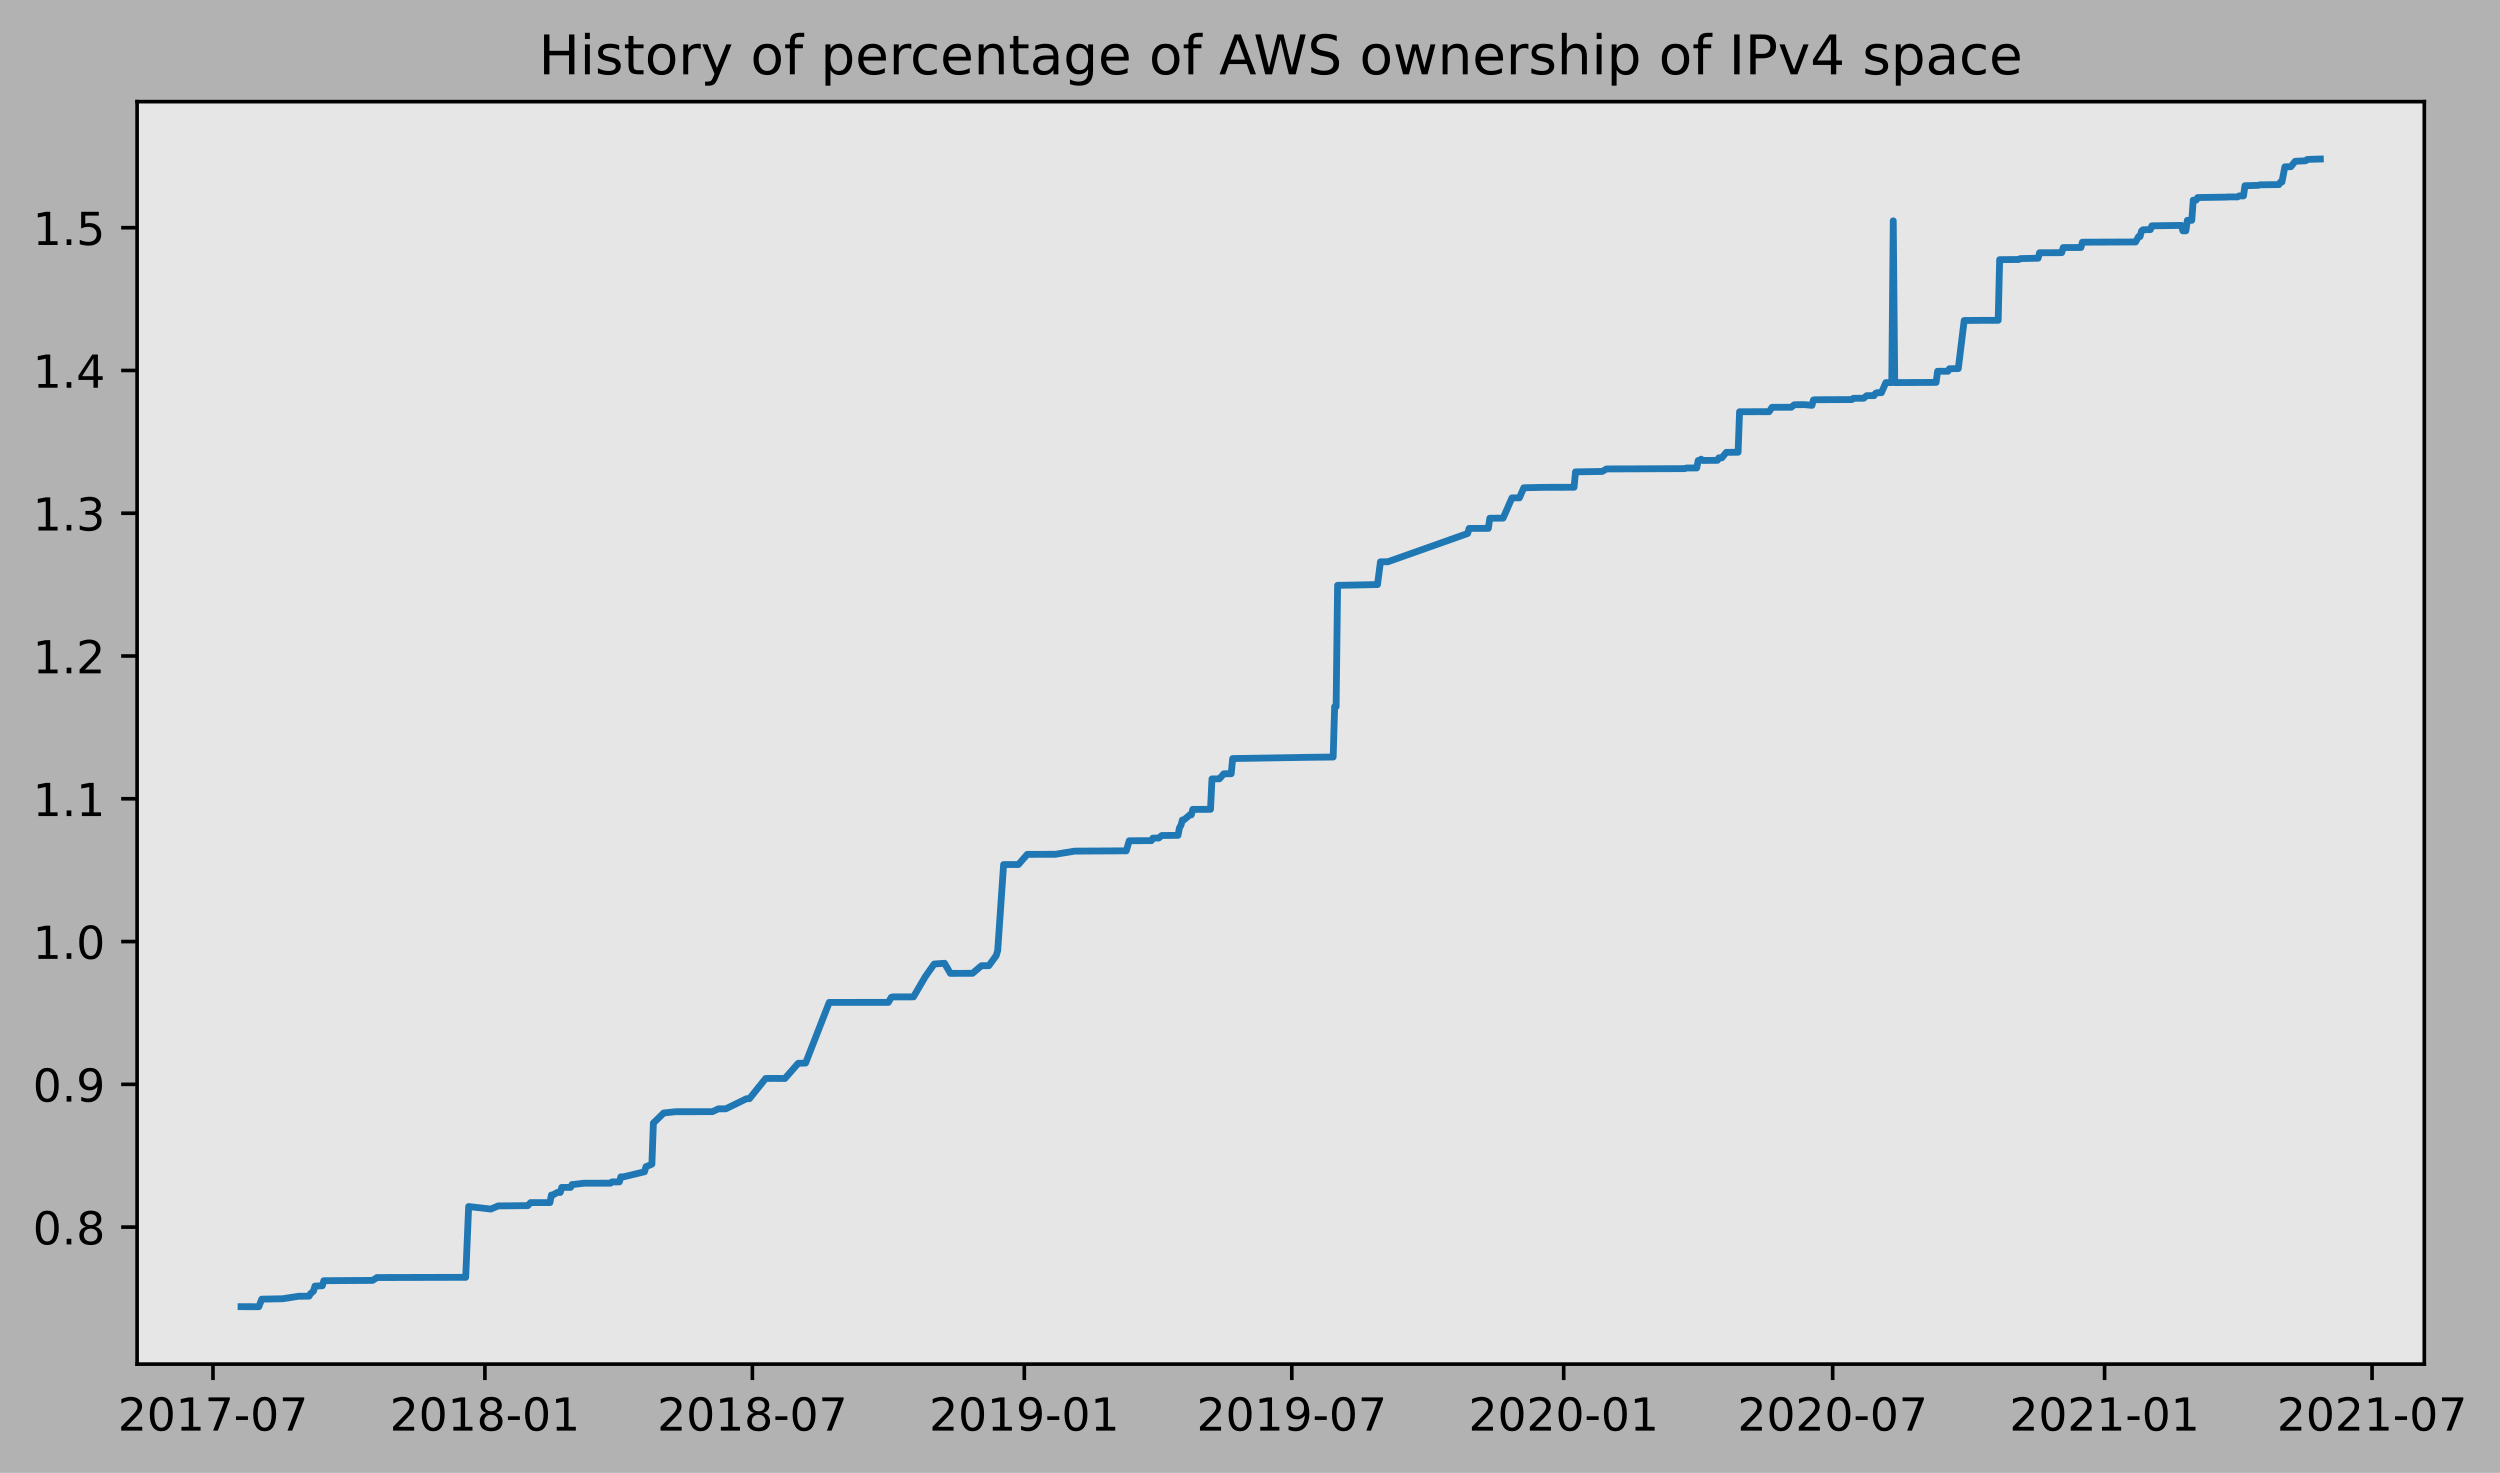
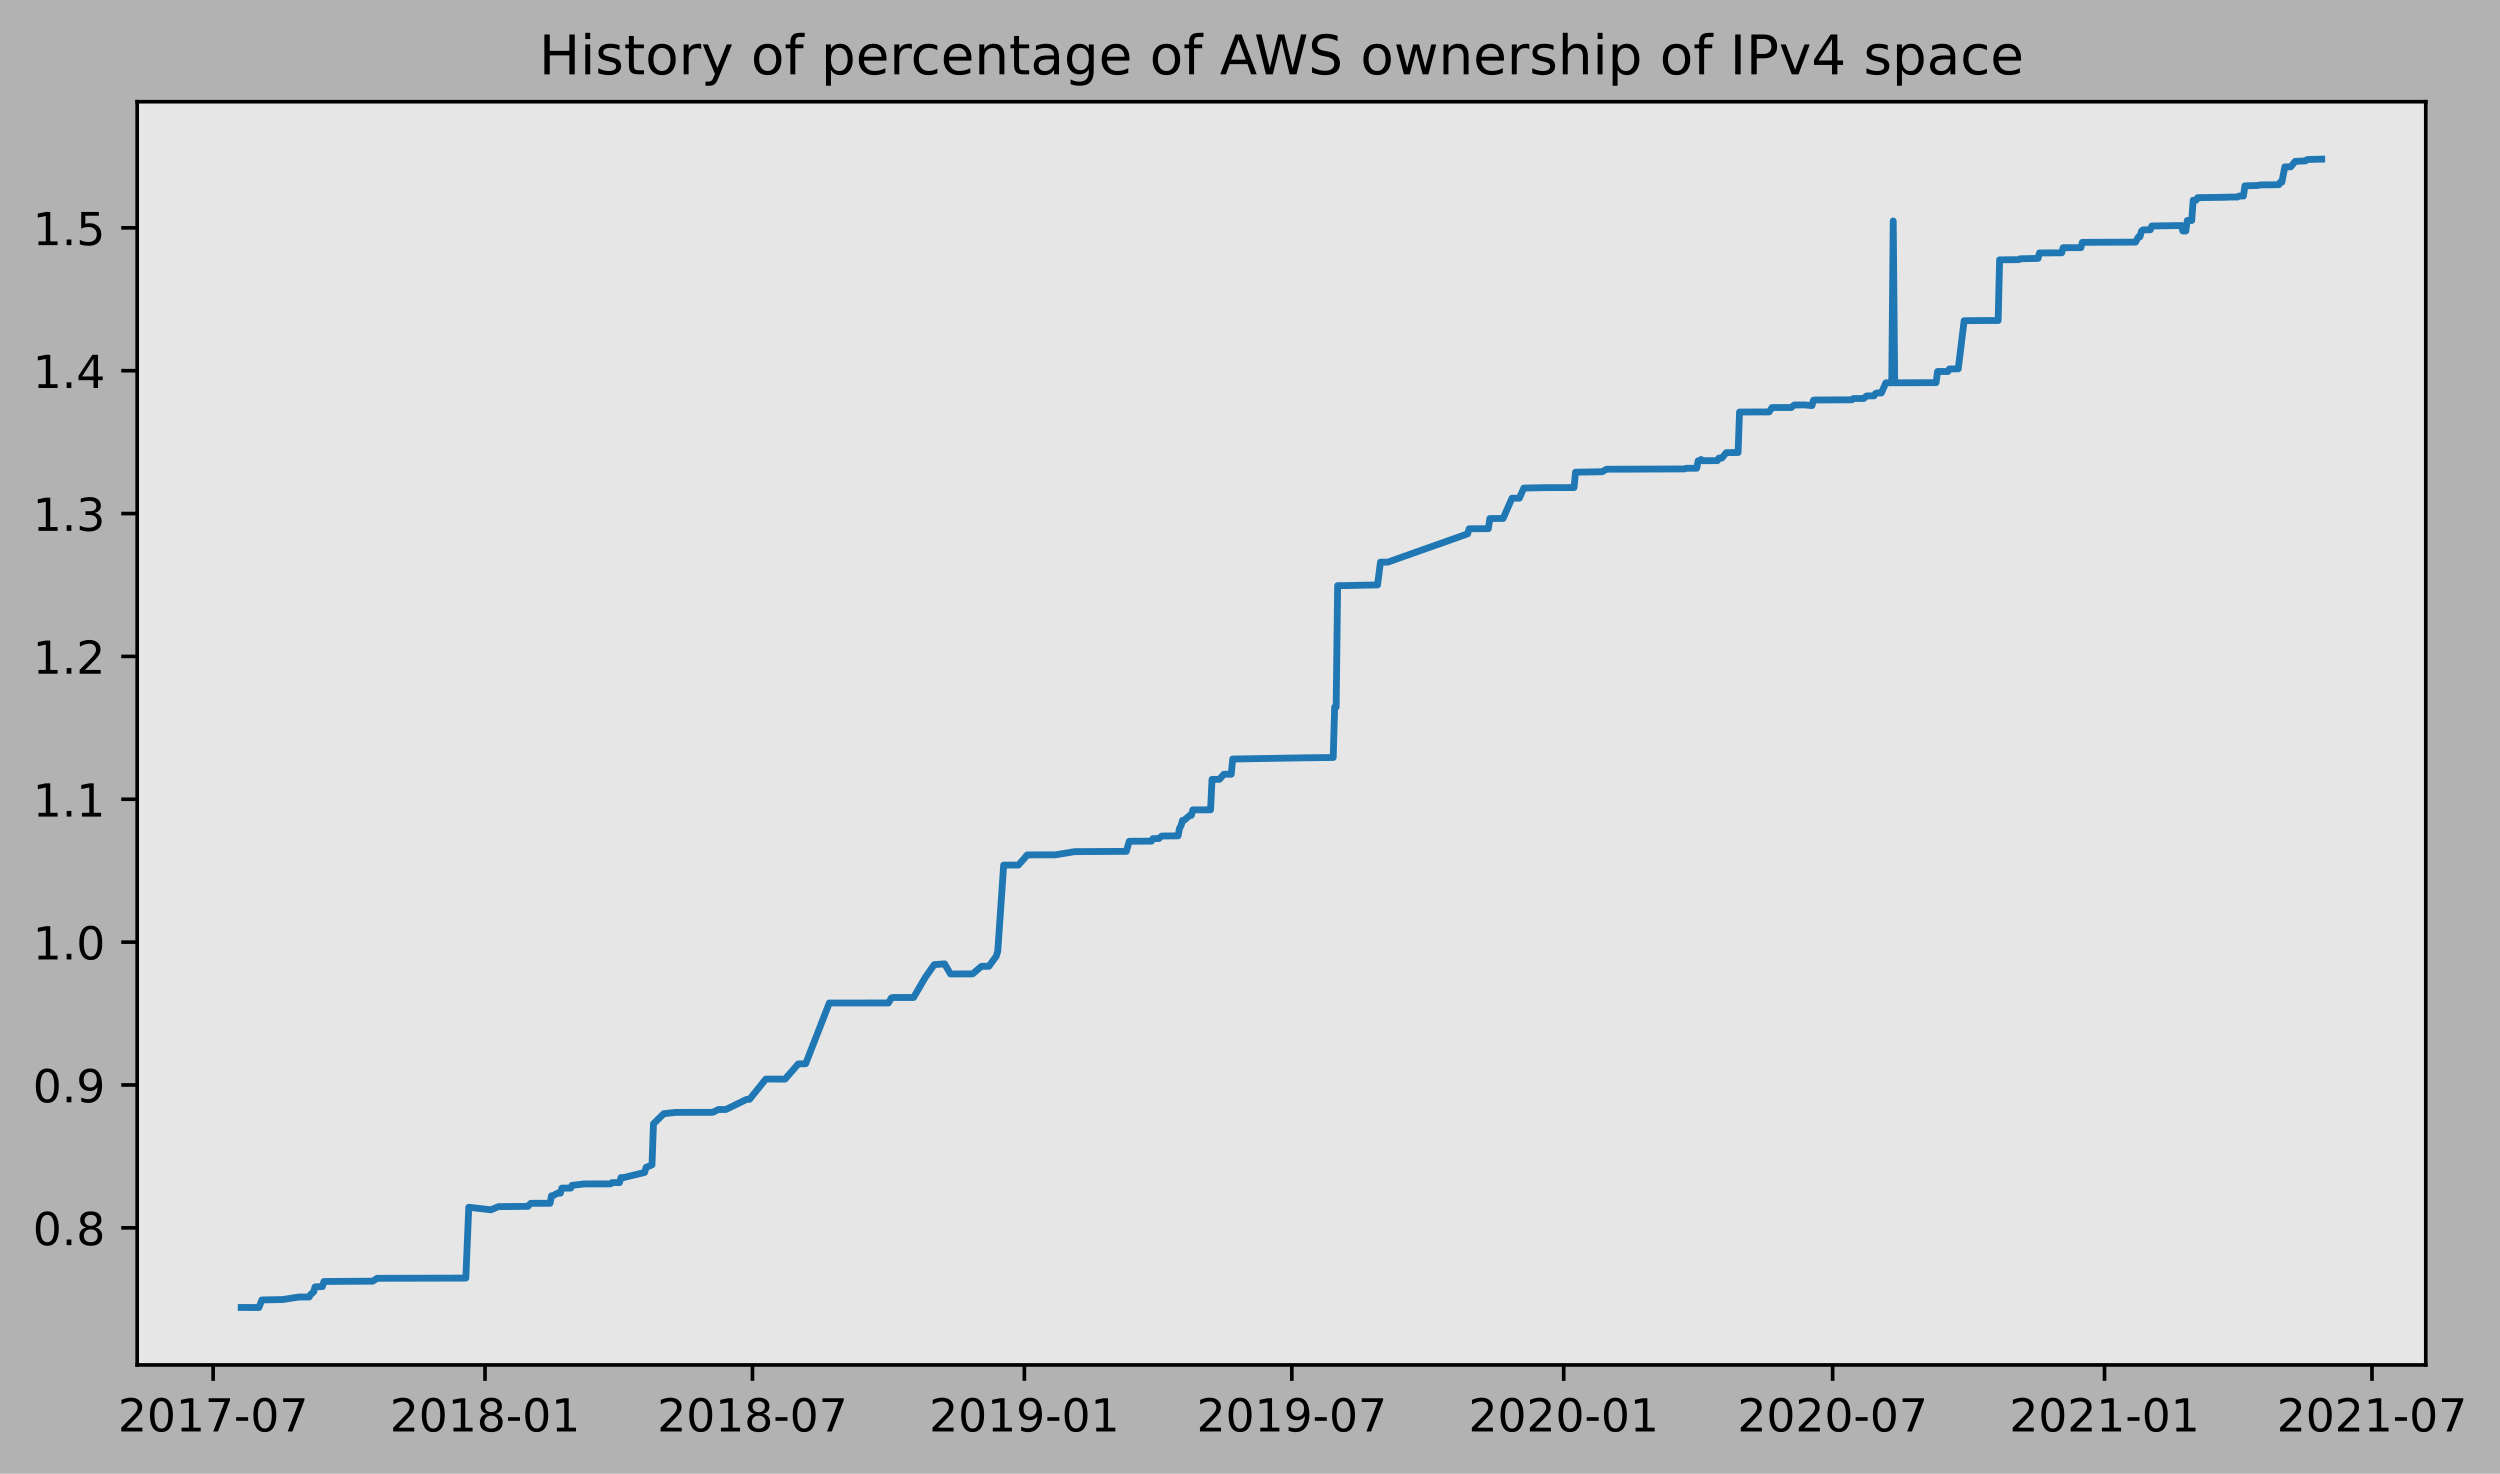
- <svg xmlns="http://www.w3.org/2000/svg" xmlns:xlink="http://www.w3.org/1999/xlink" height="323.396pt" version="1.1" viewBox="0 0 548.924 323.396" width="548.924pt">
+ <svg xmlns="http://www.w3.org/2000/svg" xmlns:xlink="http://www.w3.org/1999/xlink" height="323.396pt" version="1.1" viewBox="0 0 548.592 323.396" width="548.592pt">
  <defs>
    <style type="text/css">
*{stroke-linecap:butt;stroke-linejoin:round;}
  </style>
  </defs>
  <g id="figure_1">
    <g id="patch_1">
-       <path d="M 0 323.396  L 548.924 323.396  L 548.924 0  L 0 0  z " style="fill:#b2b2b2;" />
+       <path d="M 0 323.396  L 548.592 323.396  L 548.592 0  L 0 0  z " style="fill:#b2b2b2;" />
    </g>
    <g id="axes_1">
      <g id="patch_2">
        <path d="M 30.103 299.518  L 532.303 299.518  L 532.303 22.318  L 30.103 22.318  z " style="fill:#e6e6e6;" />
      </g>
      <g id="matplotlib.axis_1">
        <g id="xtick_1">
          <g id="line2d_1">
            <defs>
-               <path d="M 0 0  L 0 3.5  " id="ma48fc96ad4" style="stroke:#000000;stroke-width:0.8;" />
-             </defs>
-             <g>
-               <use style="stroke:#000000;stroke-width:0.8;" x="46.765" xlink:href="#ma48fc96ad4" y="299.518" />
+               <path d="M 0 0  L 0 3.5  " id="m45860bcf28" style="stroke:#000000;stroke-width:0.8;" />
+             </defs>
+             <g>
+               <use style="stroke:#000000;stroke-width:0.8;" x="46.77" xlink:href="#m45860bcf28" y="299.518" />
            </g>
          </g>
          <g id="text_1">
            <defs>
              <path d="M 19.188 8.297  L 53.609 8.297  L 53.609 0  L 7.328 0  L 7.328 8.297  Q 12.938 14.109 22.625 23.891  Q 32.328 33.688 34.812 36.531  Q 39.547 41.844 41.422 45.531  Q 43.312 49.219 43.312 52.781  Q 43.312 58.594 39.234 62.25  Q 35.156 65.922 28.609 65.922  Q 23.969 65.922 18.812 64.312  Q 13.672 62.703 7.812 59.422  L 7.812 69.391  Q 13.766 71.781 18.938 73  Q 24.125 74.219 28.422 74.219  Q 39.75 74.219 46.484 68.547  Q 53.219 62.891 53.219 53.422  Q 53.219 48.922 51.531 44.891  Q 49.859 40.875 45.406 35.406  Q 44.188 33.984 37.641 27.219  Q 31.109 20.453 19.188 8.297  z " id="DejaVuSans-50" />
              <path d="M 31.781 66.406  Q 24.172 66.406 20.328 58.906  Q 16.5 51.422 16.5 36.375  Q 16.5 21.391 20.328 13.891  Q 24.172 6.391 31.781 6.391  Q 39.453 6.391 43.281 13.891  Q 47.125 21.391 47.125 36.375  Q 47.125 51.422 43.281 58.906  Q 39.453 66.406 31.781 66.406  z M 31.781 74.219  Q 44.047 74.219 50.516 64.516  Q 56.984 54.828 56.984 36.375  Q 56.984 17.969 50.516 8.266  Q 44.047 -1.422 31.781 -1.422  Q 19.531 -1.422 13.062 8.266  Q 6.594 17.969 6.594 36.375  Q 6.594 54.828 13.062 64.516  Q 19.531 74.219 31.781 74.219  z " id="DejaVuSans-48" />
              <path d="M 12.406 8.297  L 28.516 8.297  L 28.516 63.922  L 10.984 60.406  L 10.984 69.391  L 28.422 72.906  L 38.281 72.906  L 38.281 8.297  L 54.391 8.297  L 54.391 0  L 12.406 0  z " id="DejaVuSans-49" />
              <path d="M 8.203 72.906  L 55.078 72.906  L 55.078 68.703  L 28.609 0  L 18.312 0  L 43.219 64.594  L 8.203 64.594  z " id="DejaVuSans-55" />
              <path d="M 4.891 31.391  L 31.203 31.391  L 31.203 23.391  L 4.891 23.391  z " id="DejaVuSans-45" />
            </defs>
-             <g transform="translate(25.87384 314.1166)scale(0.1 -0.1)">
+             <g transform="translate(25.87822 314.1166)scale(0.1 -0.1)">
              <use xlink:href="#DejaVuSans-50" />
              <use x="63.623" xlink:href="#DejaVuSans-48" />
              <use x="127.246" xlink:href="#DejaVuSans-49" />
              <use x="190.869" xlink:href="#DejaVuSans-55" />
              <use x="254.492" xlink:href="#DejaVuSans-45" />
              <use x="290.576" xlink:href="#DejaVuSans-48" />
              <use x="354.199" xlink:href="#DejaVuSans-55" />
            </g>
          </g>
        </g>
        <g id="xtick_2">
          <g id="line2d_2">
            <g>
-               <use style="stroke:#000000;stroke-width:0.8;" x="106.47" xlink:href="#ma48fc96ad4" y="299.518" />
+               <use style="stroke:#000000;stroke-width:0.8;" x="106.432" xlink:href="#m45860bcf28" y="299.518" />
            </g>
          </g>
          <g id="text_2">
            <defs>
              <path d="M 31.781 34.625  Q 24.75 34.625 20.719 30.859  Q 16.703 27.094 16.703 20.516  Q 16.703 13.922 20.719 10.156  Q 24.75 6.391 31.781 6.391  Q 38.812 6.391 42.859 10.172  Q 46.922 13.969 46.922 20.516  Q 46.922 27.094 42.891 30.859  Q 38.875 34.625 31.781 34.625  z M 21.922 38.812  Q 15.578 40.375 12.031 44.719  Q 8.5 49.078 8.5 55.328  Q 8.5 64.062 14.719 69.141  Q 20.953 74.219 31.781 74.219  Q 42.672 74.219 48.875 69.141  Q 55.078 64.062 55.078 55.328  Q 55.078 49.078 51.531 44.719  Q 48 40.375 41.703 38.812  Q 48.828 37.156 52.797 32.312  Q 56.781 27.484 56.781 20.516  Q 56.781 9.906 50.312 4.234  Q 43.844 -1.422 31.781 -1.422  Q 19.734 -1.422 13.25 4.234  Q 6.781 9.906 6.781 20.516  Q 6.781 27.484 10.781 32.312  Q 14.797 37.156 21.922 38.812  z M 18.312 54.391  Q 18.312 48.734 21.844 45.562  Q 25.391 42.391 31.781 42.391  Q 38.141 42.391 41.719 45.562  Q 45.312 48.734 45.312 54.391  Q 45.312 60.062 41.719 63.234  Q 38.141 66.406 31.781 66.406  Q 25.391 66.406 21.844 63.234  Q 18.312 60.062 18.312 54.391  z " id="DejaVuSans-56" />
            </defs>
-             <g transform="translate(85.57844 314.1166)scale(0.1 -0.1)">
+             <g transform="translate(85.54041 314.1166)scale(0.1 -0.1)">
              <use xlink:href="#DejaVuSans-50" />
              <use x="63.623" xlink:href="#DejaVuSans-48" />
              <use x="127.246" xlink:href="#DejaVuSans-49" />
              <use x="190.869" xlink:href="#DejaVuSans-56" />
              <use x="254.492" xlink:href="#DejaVuSans-45" />
              <use x="290.576" xlink:href="#DejaVuSans-48" />
              <use x="354.199" xlink:href="#DejaVuSans-49" />
            </g>
          </g>
        </g>
        <g id="xtick_3">
          <g id="line2d_3">
            <g>
-               <use style="stroke:#000000;stroke-width:0.8;" x="165.201" xlink:href="#ma48fc96ad4" y="299.518" />
+               <use style="stroke:#000000;stroke-width:0.8;" x="165.121" xlink:href="#m45860bcf28" y="299.518" />
            </g>
          </g>
          <g id="text_3">
-             <g transform="translate(144.3096 314.1166)scale(0.1 -0.1)">
+             <g transform="translate(144.2298 314.1166)scale(0.1 -0.1)">
              <use xlink:href="#DejaVuSans-50" />
              <use x="63.623" xlink:href="#DejaVuSans-48" />
              <use x="127.246" xlink:href="#DejaVuSans-49" />
              <use x="190.869" xlink:href="#DejaVuSans-56" />
              <use x="254.492" xlink:href="#DejaVuSans-45" />
              <use x="290.576" xlink:href="#DejaVuSans-48" />
              <use x="354.199" xlink:href="#DejaVuSans-55" />
            </g>
          </g>
        </g>
        <g id="xtick_4">
          <g id="line2d_4">
            <g>
-               <use style="stroke:#000000;stroke-width:0.8;" x="224.906" xlink:href="#ma48fc96ad4" y="299.518" />
+               <use style="stroke:#000000;stroke-width:0.8;" x="224.783" xlink:href="#m45860bcf28" y="299.518" />
            </g>
          </g>
          <g id="text_4">
            <defs>
              <path d="M 10.984 1.516  L 10.984 10.5  Q 14.703 8.734 18.5 7.812  Q 22.312 6.891 25.984 6.891  Q 35.75 6.891 40.891 13.453  Q 46.047 20.016 46.781 33.406  Q 43.953 29.203 39.594 26.953  Q 35.25 24.703 29.984 24.703  Q 19.047 24.703 12.672 31.312  Q 6.297 37.938 6.297 49.422  Q 6.297 60.641 12.938 67.422  Q 19.578 74.219 30.609 74.219  Q 43.266 74.219 49.922 64.516  Q 56.594 54.828 56.594 36.375  Q 56.594 19.141 48.406 8.859  Q 40.234 -1.422 26.422 -1.422  Q 22.703 -1.422 18.891 -0.688  Q 15.094 0.047 10.984 1.516  z M 30.609 32.422  Q 37.25 32.422 41.125 36.953  Q 45.016 41.5 45.016 49.422  Q 45.016 57.281 41.125 61.844  Q 37.25 66.406 30.609 66.406  Q 23.969 66.406 20.094 61.844  Q 16.219 57.281 16.219 49.422  Q 16.219 41.5 20.094 36.953  Q 23.969 32.422 30.609 32.422  z " id="DejaVuSans-57" />
            </defs>
-             <g transform="translate(204.0142 314.1166)scale(0.1 -0.1)">
+             <g transform="translate(203.892 314.1166)scale(0.1 -0.1)">
              <use xlink:href="#DejaVuSans-50" />
              <use x="63.623" xlink:href="#DejaVuSans-48" />
              <use x="127.246" xlink:href="#DejaVuSans-49" />
              <use x="190.869" xlink:href="#DejaVuSans-57" />
              <use x="254.492" xlink:href="#DejaVuSans-45" />
              <use x="290.576" xlink:href="#DejaVuSans-48" />
              <use x="354.199" xlink:href="#DejaVuSans-49" />
            </g>
          </g>
        </g>
        <g id="xtick_5">
          <g id="line2d_5">
            <g>
-               <use style="stroke:#000000;stroke-width:0.8;" x="283.637" xlink:href="#ma48fc96ad4" y="299.518" />
+               <use style="stroke:#000000;stroke-width:0.8;" x="283.473" xlink:href="#m45860bcf28" y="299.518" />
            </g>
          </g>
          <g id="text_5">
-             <g transform="translate(262.7453 314.1166)scale(0.1 -0.1)">
+             <g transform="translate(262.5815 314.1166)scale(0.1 -0.1)">
              <use xlink:href="#DejaVuSans-50" />
              <use x="63.623" xlink:href="#DejaVuSans-48" />
              <use x="127.246" xlink:href="#DejaVuSans-49" />
              <use x="190.869" xlink:href="#DejaVuSans-57" />
              <use x="254.492" xlink:href="#DejaVuSans-45" />
              <use x="290.576" xlink:href="#DejaVuSans-48" />
              <use x="354.199" xlink:href="#DejaVuSans-55" />
            </g>
          </g>
        </g>
        <g id="xtick_6">
          <g id="line2d_6">
            <g>
-               <use style="stroke:#000000;stroke-width:0.8;" x="343.341" xlink:href="#ma48fc96ad4" y="299.518" />
+               <use style="stroke:#000000;stroke-width:0.8;" x="343.135" xlink:href="#m45860bcf28" y="299.518" />
            </g>
          </g>
          <g id="text_6">
-             <g transform="translate(322.4499 314.1166)scale(0.1 -0.1)">
+             <g transform="translate(322.2437 314.1166)scale(0.1 -0.1)">
              <use xlink:href="#DejaVuSans-50" />
              <use x="63.623" xlink:href="#DejaVuSans-48" />
              <use x="127.246" xlink:href="#DejaVuSans-50" />
              <use x="190.869" xlink:href="#DejaVuSans-48" />
              <use x="254.492" xlink:href="#DejaVuSans-45" />
              <use x="290.576" xlink:href="#DejaVuSans-48" />
              <use x="354.199" xlink:href="#DejaVuSans-49" />
            </g>
          </g>
        </g>
        <g id="xtick_7">
          <g id="line2d_7">
            <g>
-               <use style="stroke:#000000;stroke-width:0.8;" x="402.397" xlink:href="#ma48fc96ad4" y="299.518" />
+               <use style="stroke:#000000;stroke-width:0.8;" x="402.149" xlink:href="#m45860bcf28" y="299.518" />
            </g>
          </g>
          <g id="text_7">
-             <g transform="translate(381.5056 314.1166)scale(0.1 -0.1)">
+             <g transform="translate(381.2574 314.1166)scale(0.1 -0.1)">
              <use xlink:href="#DejaVuSans-50" />
              <use x="63.623" xlink:href="#DejaVuSans-48" />
              <use x="127.246" xlink:href="#DejaVuSans-50" />
              <use x="190.869" xlink:href="#DejaVuSans-48" />
              <use x="254.492" xlink:href="#DejaVuSans-45" />
              <use x="290.576" xlink:href="#DejaVuSans-48" />
              <use x="354.199" xlink:href="#DejaVuSans-55" />
            </g>
          </g>
        </g>
        <g id="xtick_8">
          <g id="line2d_8">
            <g>
-               <use style="stroke:#000000;stroke-width:0.8;" x="462.102" xlink:href="#ma48fc96ad4" y="299.518" />
+               <use style="stroke:#000000;stroke-width:0.8;" x="461.811" xlink:href="#m45860bcf28" y="299.518" />
            </g>
          </g>
          <g id="text_8">
-             <g transform="translate(441.2101 314.1166)scale(0.1 -0.1)">
+             <g transform="translate(440.9195 314.1166)scale(0.1 -0.1)">
              <use xlink:href="#DejaVuSans-50" />
              <use x="63.623" xlink:href="#DejaVuSans-48" />
              <use x="127.246" xlink:href="#DejaVuSans-50" />
              <use x="190.869" xlink:href="#DejaVuSans-49" />
              <use x="254.492" xlink:href="#DejaVuSans-45" />
              <use x="290.576" xlink:href="#DejaVuSans-48" />
              <use x="354.199" xlink:href="#DejaVuSans-49" />
            </g>
          </g>
        </g>
        <g id="xtick_9">
          <g id="line2d_9">
            <g>
-               <use style="stroke:#000000;stroke-width:0.8;" x="520.833" xlink:href="#ma48fc96ad4" y="299.518" />
+               <use style="stroke:#000000;stroke-width:0.8;" x="520.5" xlink:href="#m45860bcf28" y="299.518" />
            </g>
          </g>
          <g id="text_9">
-             <g transform="translate(499.9413 314.1166)scale(0.1 -0.1)">
+             <g transform="translate(499.609 314.1166)scale(0.1 -0.1)">
              <use xlink:href="#DejaVuSans-50" />
              <use x="63.623" xlink:href="#DejaVuSans-48" />
              <use x="127.246" xlink:href="#DejaVuSans-50" />
              <use x="190.869" xlink:href="#DejaVuSans-49" />
              <use x="254.492" xlink:href="#DejaVuSans-45" />
              <use x="290.576" xlink:href="#DejaVuSans-48" />
              <use x="354.199" xlink:href="#DejaVuSans-55" />
            </g>
          </g>
        </g>
      </g>
      <g id="matplotlib.axis_2">
        <g id="ytick_1">
          <g id="line2d_10">
            <defs>
-               <path d="M 0 0  L -3.5 0  " id="mc79ddb771d" style="stroke:#000000;stroke-width:0.8;" />
-             </defs>
-             <g>
-               <use style="stroke:#000000;stroke-width:0.8;" x="30.103" xlink:href="#mc79ddb771d" y="269.434" />
+               <path d="M 0 0  L -3.5 0  " id="m8ecef0a933" style="stroke:#000000;stroke-width:0.8;" />
+             </defs>
+             <g>
+               <use style="stroke:#000000;stroke-width:0.8;" x="30.103" xlink:href="#m8ecef0a933" y="269.434" />
            </g>
          </g>
          <g id="text_10">
            <defs>
              <path d="M 10.688 12.406  L 21 12.406  L 21 0  L 10.688 0  z " id="DejaVuSans-46" />
            </defs>
-             <g transform="translate(7.2 273.2332)scale(0.1 -0.1)">
+             <g transform="translate(7.2 273.2333)scale(0.1 -0.1)">
              <use xlink:href="#DejaVuSans-48" />
              <use x="63.623" xlink:href="#DejaVuSans-46" />
              <use x="95.41" xlink:href="#DejaVuSans-56" />
            </g>
          </g>
        </g>
        <g id="ytick_2">
          <g id="line2d_11">
            <g>
-               <use style="stroke:#000000;stroke-width:0.8;" x="30.103" xlink:href="#mc79ddb771d" y="238.085" />
+               <use style="stroke:#000000;stroke-width:0.8;" x="30.103" xlink:href="#m8ecef0a933" y="238.086" />
            </g>
          </g>
          <g id="text_11">
-             <g transform="translate(7.2 241.8844)scale(0.1 -0.1)">
+             <g transform="translate(7.2 241.8849)scale(0.1 -0.1)">
              <use xlink:href="#DejaVuSans-48" />
              <use x="63.623" xlink:href="#DejaVuSans-46" />
              <use x="95.41" xlink:href="#DejaVuSans-57" />
            </g>
          </g>
        </g>
        <g id="ytick_3">
          <g id="line2d_12">
            <g>
-               <use style="stroke:#000000;stroke-width:0.8;" x="30.103" xlink:href="#mc79ddb771d" y="206.737" />
+               <use style="stroke:#000000;stroke-width:0.8;" x="30.103" xlink:href="#m8ecef0a933" y="206.737" />
            </g>
          </g>
          <g id="text_12">
-             <g transform="translate(7.2 210.5357)scale(0.1 -0.1)">
+             <g transform="translate(7.2 210.5364)scale(0.1 -0.1)">
              <use xlink:href="#DejaVuSans-49" />
              <use x="63.623" xlink:href="#DejaVuSans-46" />
              <use x="95.41" xlink:href="#DejaVuSans-48" />
            </g>
          </g>
        </g>
        <g id="ytick_4">
          <g id="line2d_13">
            <g>
-               <use style="stroke:#000000;stroke-width:0.8;" x="30.103" xlink:href="#mc79ddb771d" y="175.388" />
+               <use style="stroke:#000000;stroke-width:0.8;" x="30.103" xlink:href="#m8ecef0a933" y="175.389" />
            </g>
          </g>
          <g id="text_13">
-             <g transform="translate(7.2 179.187)scale(0.1 -0.1)">
+             <g transform="translate(7.2 179.188)scale(0.1 -0.1)">
              <use xlink:href="#DejaVuSans-49" />
              <use x="63.623" xlink:href="#DejaVuSans-46" />
              <use x="95.41" xlink:href="#DejaVuSans-49" />
            </g>
          </g>
        </g>
        <g id="ytick_5">
          <g id="line2d_14">
            <g>
-               <use style="stroke:#000000;stroke-width:0.8;" x="30.103" xlink:href="#mc79ddb771d" y="144.039" />
+               <use style="stroke:#000000;stroke-width:0.8;" x="30.103" xlink:href="#m8ecef0a933" y="144.04" />
            </g>
          </g>
          <g id="text_14">
-             <g transform="translate(7.2 147.8383)scale(0.1 -0.1)">
+             <g transform="translate(7.2 147.8395)scale(0.1 -0.1)">
              <use xlink:href="#DejaVuSans-49" />
              <use x="63.623" xlink:href="#DejaVuSans-46" />
              <use x="95.41" xlink:href="#DejaVuSans-50" />
            </g>
          </g>
        </g>
        <g id="ytick_6">
          <g id="line2d_15">
            <g>
-               <use style="stroke:#000000;stroke-width:0.8;" x="30.103" xlink:href="#mc79ddb771d" y="112.69" />
+               <use style="stroke:#000000;stroke-width:0.8;" x="30.103" xlink:href="#m8ecef0a933" y="112.692" />
            </g>
          </g>
          <g id="text_15">
            <defs>
              <path d="M 40.578 39.312  Q 47.656 37.797 51.625 33  Q 55.609 28.219 55.609 21.188  Q 55.609 10.406 48.188 4.484  Q 40.766 -1.422 27.094 -1.422  Q 22.516 -1.422 17.656 -0.516  Q 12.797 0.391 7.625 2.203  L 7.625 11.719  Q 11.719 9.328 16.594 8.109  Q 21.484 6.891 26.812 6.891  Q 36.078 6.891 40.938 10.547  Q 45.797 14.203 45.797 21.188  Q 45.797 27.641 41.281 31.266  Q 36.766 34.906 28.719 34.906  L 20.219 34.906  L 20.219 43.016  L 29.109 43.016  Q 36.375 43.016 40.234 45.922  Q 44.094 48.828 44.094 54.297  Q 44.094 59.906 40.109 62.906  Q 36.141 65.922 28.719 65.922  Q 24.656 65.922 20.016 65.031  Q 15.375 64.156 9.812 62.312  L 9.812 71.094  Q 15.438 72.656 20.344 73.438  Q 25.25 74.219 29.594 74.219  Q 40.828 74.219 47.359 69.109  Q 53.906 64.016 53.906 55.328  Q 53.906 49.266 50.438 45.094  Q 46.969 40.922 40.578 39.312  z " id="DejaVuSans-51" />
            </defs>
-             <g transform="translate(7.2 116.4896)scale(0.1 -0.1)">
+             <g transform="translate(7.2 116.4911)scale(0.1 -0.1)">
              <use xlink:href="#DejaVuSans-49" />
              <use x="63.623" xlink:href="#DejaVuSans-46" />
              <use x="95.41" xlink:href="#DejaVuSans-51" />
            </g>
          </g>
        </g>
        <g id="ytick_7">
          <g id="line2d_16">
            <g>
-               <use style="stroke:#000000;stroke-width:0.8;" x="30.103" xlink:href="#mc79ddb771d" y="81.342" />
+               <use style="stroke:#000000;stroke-width:0.8;" x="30.103" xlink:href="#m8ecef0a933" y="81.343" />
            </g>
          </g>
          <g id="text_16">
            <defs>
              <path d="M 37.797 64.312  L 12.891 25.391  L 37.797 25.391  z M 35.203 72.906  L 47.609 72.906  L 47.609 25.391  L 58.016 25.391  L 58.016 17.188  L 47.609 17.188  L 47.609 0  L 37.797 0  L 37.797 17.188  L 4.891 17.188  L 4.891 26.703  z " id="DejaVuSans-52" />
            </defs>
-             <g transform="translate(7.2 85.14083)scale(0.1 -0.1)">
+             <g transform="translate(7.2 85.1426)scale(0.1 -0.1)">
              <use xlink:href="#DejaVuSans-49" />
              <use x="63.623" xlink:href="#DejaVuSans-46" />
              <use x="95.41" xlink:href="#DejaVuSans-52" />
            </g>
          </g>
        </g>
        <g id="ytick_8">
          <g id="line2d_17">
            <g>
-               <use style="stroke:#000000;stroke-width:0.8;" x="30.103" xlink:href="#mc79ddb771d" y="49.993" />
+               <use style="stroke:#000000;stroke-width:0.8;" x="30.103" xlink:href="#m8ecef0a933" y="49.995" />
            </g>
          </g>
          <g id="text_17">
            <defs>
              <path d="M 10.797 72.906  L 49.516 72.906  L 49.516 64.594  L 19.828 64.594  L 19.828 46.734  Q 21.969 47.469 24.109 47.828  Q 26.266 48.188 28.422 48.188  Q 40.625 48.188 47.75 41.5  Q 54.891 34.812 54.891 23.391  Q 54.891 11.625 47.562 5.094  Q 40.234 -1.422 26.906 -1.422  Q 22.312 -1.422 17.547 -0.641  Q 12.797 0.141 7.719 1.703  L 7.719 11.625  Q 12.109 9.234 16.797 8.062  Q 21.484 6.891 26.703 6.891  Q 35.156 6.891 40.078 11.328  Q 45.016 15.766 45.016 23.391  Q 45.016 31 40.078 35.438  Q 35.156 39.891 26.703 39.891  Q 22.75 39.891 18.812 39.016  Q 14.891 38.141 10.797 36.281  z " id="DejaVuSans-53" />
            </defs>
-             <g transform="translate(7.2 53.79211)scale(0.1 -0.1)">
+             <g transform="translate(7.2 53.79415)scale(0.1 -0.1)">
              <use xlink:href="#DejaVuSans-49" />
              <use x="63.623" xlink:href="#DejaVuSans-46" />
              <use x="95.41" xlink:href="#DejaVuSans-53" />
            </g>
          </g>
        </g>
      </g>
      <g id="line2d_18">
-         <path clip-path="url(#pc076b10714)" d="M 52.93 286.906  L 56.824 286.918  L 57.473 285.253  L 62.016 285.171  L 65.585 284.616  L 67.857 284.604  L 68.181 284.049  L 68.83 283.494  L 69.154 282.384  L 70.777 282.315  L 71.101 281.205  L 81.809 281.134  L 82.783 280.509  L 102.252 280.458  L 102.901 264.92  L 107.768 265.475  L 109.39 264.781  L 115.88 264.718  L 116.529 264.051  L 120.747 264.052  L 121.072 262.387  L 121.396 262.383  L 122.369 261.827  L 123.018 261.824  L 123.343 260.714  L 125.29 260.712  L 125.614 260.076  L 125.939 260.073  L 128.21 259.796  L 134.051 259.787  L 134.375 259.51  L 135.998 259.508  L 136.322 258.398  L 136.971 258.389  L 141.514 257.279  L 141.838 256.169  L 143.136 255.614  L 143.461 246.596  L 145.732 244.377  L 148.328 244.099  L 156.44 244.088  L 157.738 243.464  L 159.36 243.464  L 163.903 241.244  L 164.552 241.238  L 168.121 236.796  L 170.068 236.785  L 172.34 236.803  L 175.26 233.464  L 176.882 233.418  L 182.074 220.096  L 195.053 220.088  L 195.702 218.979  L 196.027 218.892  L 200.569 218.885  L 203.165 214.446  L 205.112 211.671  L 207.384 211.504  L 208.682 213.724  L 213.549 213.704  L 215.496 212.04  L 217.118 212.037  L 218.74 209.818  L 219.065 208.699  L 220.363 189.832  L 223.608 189.823  L 225.555 187.595  L 231.72 187.575  L 235.938 186.882  L 245.672 186.826  L 247.295 186.826  L 247.944 184.604  L 252.811 184.579  L 253.135 184.024  L 254.433 184.005  L 255.082 183.45  L 258.652 183.419  L 258.976 181.755  L 259.301 181.2  L 259.625 180.029  L 259.95 180.027  L 261.248 178.917  L 261.572 178.917  L 261.896 177.715  L 265.79 177.708  L 266.115 171.023  L 267.737 171.012  L 268.711 169.9  L 270.333 169.89  L 270.657 166.557  L 286.882 166.286  L 292.722 166.222  L 293.047 155.15  L 293.371 155.149  L 293.696 128.513  L 295.643 128.491  L 302.457 128.35  L 303.106 123.356  L 304.728 123.345  L 322.25 117.137  L 322.575 116.027  L 326.793 116.01  L 327.117 113.79  L 330.038 113.76  L 331.984 109.32  L 333.607 109.318  L 334.58 107.098  L 339.448 107.001  L 345.613 106.99  L 345.937 103.611  L 351.778 103.516  L 352.751 102.963  L 357.619 102.95  L 369.949 102.896  L 370.273 102.757  L 372.545 102.748  L 372.869 101.118  L 373.194 101.118  L 373.518 100.827  L 373.843 101.1  L 377.087 101.078  L 377.412 100.526  L 378.061 100.523  L 379.034 99.324  L 381.63 99.296  L 381.955 90.412  L 386.173 90.393  L 388.444 90.397  L 389.093 89.426  L 393.311 89.422  L 393.96 88.867  L 396.232 88.851  L 397.854 88.998  L 398.179 87.827  L 398.503 87.773  L 406.615 87.732  L 406.94 87.454  L 409.211 87.444  L 409.86 86.874  L 411.482 86.868  L 411.807 86.365  L 412.131 86.226  L 413.105 86.226  L 414.078 84.006  L 415.376 84.006  L 415.701 48.489  L 416.025 84.004  L 425.111 83.962  L 425.435 81.521  L 427.707 81.52  L 428.031 80.963  L 429.978 80.933  L 431.276 70.372  L 436.143 70.332  L 438.739 70.333  L 439.063 57.014  L 443.282 56.976  L 443.606 56.783  L 447.5 56.698  L 447.824 55.501  L 452.692 55.48  L 453.016 54.351  L 456.91 54.344  L 457.234 53.178  L 468.916 53.126  L 469.565 51.939  L 469.889 51.939  L 470.214 50.731  L 470.538 50.449  L 472.16 50.417  L 472.485 49.585  L 478.975 49.491  L 479.299 50.687  L 479.948 50.683  L 480.273 48.381  L 481.246 48.381  L 481.57 43.941  L 482.219 43.937  L 482.544 43.375  L 488.709 43.283  L 489.358 43.245  L 491.305 43.239  L 491.629 43.017  L 492.603 43.016  L 492.927 40.777  L 495.848 40.698  L 496.172 40.581  L 500.39 40.531  L 500.715 39.975  L 501.039 39.972  L 501.688 36.625  L 502.986 36.609  L 503.96 35.412  L 506.231 35.305  L 506.556 35.026  L 507.529 34.971  L 509.476 34.918  L 509.476 34.918  " style="fill:none;stroke:#1f77b4;stroke-linecap:square;stroke-width:1.5;" />
+         <path clip-path="url(#pe360f0db5f)" d="M 52.93 286.906  L 56.821 286.918  L 57.47 285.253  L 62.009 285.171  L 65.576 284.616  L 67.846 284.604  L 68.17 284.049  L 68.819 283.494  L 69.143 282.384  L 70.764 282.315  L 71.088 281.205  L 81.789 281.134  L 82.761 280.509  L 102.217 280.458  L 102.865 264.92  L 107.729 265.475  L 109.35 264.781  L 115.835 264.718  L 116.484 264.051  L 120.699 264.052  L 121.023 262.388  L 121.347 262.383  L 122.32 261.827  L 122.969 261.824  L 123.293 260.714  L 125.238 260.712  L 125.563 260.077  L 125.887 260.073  L 128.157 259.796  L 133.993 259.787  L 134.317 259.51  L 135.939 259.508  L 136.263 258.398  L 136.911 258.389  L 141.451 257.279  L 141.775 256.169  L 143.072 255.614  L 143.396 246.597  L 145.666 244.377  L 148.26 244.1  L 156.366 244.089  L 157.663 243.464  L 159.285 243.464  L 163.824 241.245  L 164.473 241.238  L 168.04 236.797  L 169.985 236.786  L 172.255 236.803  L 175.173 233.464  L 176.794 233.419  L 181.982 220.097  L 194.952 220.089  L 195.601 218.979  L 195.925 218.892  L 200.465 218.886  L 203.059 214.447  L 205.004 211.672  L 207.274 211.505  L 208.571 213.725  L 213.435 213.705  L 215.38 212.04  L 217.001 212.038  L 218.623 209.818  L 218.947 208.7  L 220.244 189.833  L 223.486 189.824  L 225.432 187.596  L 231.593 187.576  L 235.808 186.883  L 245.536 186.827  L 247.157 186.827  L 247.805 184.605  L 252.669 184.58  L 252.993 184.025  L 254.29 184.005  L 254.939 183.451  L 258.506 183.42  L 258.83 181.755  L 259.154 181.201  L 259.478 180.03  L 259.803 180.028  L 261.1 178.918  L 261.424 178.918  L 261.748 177.716  L 265.639 177.709  L 265.963 171.024  L 267.585 171.013  L 268.557 169.901  L 270.179 169.891  L 270.503 166.558  L 286.715 166.287  L 292.552 166.224  L 292.876 155.151  L 293.2 155.151  L 293.525 128.514  L 295.47 128.492  L 302.279 128.351  L 302.928 123.357  L 304.549 123.346  L 322.059 117.138  L 322.383 116.028  L 326.598 116.011  L 326.923 113.791  L 329.841 113.761  L 331.786 109.322  L 333.408 109.319  L 334.38 107.1  L 339.244 107.003  L 345.405 106.992  L 345.729 103.613  L 351.566 103.517  L 352.538 102.964  L 357.402 102.951  L 369.724 102.897  L 370.048 102.758  L 372.318 102.75  L 372.642 101.12  L 372.966 101.12  L 373.29 100.829  L 373.615 101.102  L 376.857 101.08  L 377.181 100.527  L 377.83 100.525  L 378.803 99.326  L 381.397 99.297  L 381.721 90.414  L 385.936 90.395  L 388.206 90.399  L 388.854 89.428  L 393.07 89.423  L 393.718 88.869  L 395.988 88.853  L 397.609 89  L 397.933 87.829  L 398.258 87.775  L 406.364 87.733  L 406.688 87.456  L 408.958 87.446  L 409.607 86.876  L 411.228 86.869  L 411.552 86.366  L 411.876 86.228  L 412.849 86.228  L 413.822 84.008  L 415.119 84.008  L 415.443 48.491  L 415.767 84.005  L 424.846 83.964  L 425.171 81.523  L 427.44 81.522  L 427.765 80.965  L 429.71 80.935  L 431.007 70.374  L 435.871 70.334  L 438.465 70.334  L 438.789 57.016  L 443.004 56.978  L 443.329 56.785  L 447.22 56.7  L 447.544 55.503  L 452.408 55.482  L 452.732 54.353  L 456.623 54.346  L 456.947 53.18  L 468.62 53.129  L 469.269 51.941  L 469.593 51.941  L 469.917 50.733  L 470.241 50.451  L 471.863 50.419  L 472.187 49.587  L 478.672 49.493  L 478.996 50.689  L 479.645 50.685  L 479.969 48.383  L 480.942 48.383  L 481.266 43.944  L 481.915 43.939  L 482.239 43.377  L 488.4 43.285  L 489.048 43.247  L 490.994 43.241  L 491.318 43.019  L 492.291 43.018  L 492.615 40.779  L 495.533 40.7  L 495.857 40.583  L 500.073 40.533  L 500.397 39.977  L 500.721 39.974  L 501.37 36.627  L 502.667 36.611  L 503.639 35.414  L 505.909 35.307  L 506.233 35.028  L 507.206 34.973  L 509.476 34.918  L 509.476 34.918  " style="fill:none;stroke:#1f77b4;stroke-linecap:square;stroke-width:1.5;" />
      </g>
      <g id="patch_3">
        <path d="M 30.103 299.518  L 30.103 22.318  " style="fill:none;stroke:#000000;stroke-linecap:square;stroke-linejoin:miter;stroke-width:0.8;" />
      </g>
      <g id="patch_4">
        <path d="M 532.303 299.518  L 532.303 22.318  " style="fill:none;stroke:#000000;stroke-linecap:square;stroke-linejoin:miter;stroke-width:0.8;" />
      </g>
      <g id="patch_5">
        <path d="M 30.103 299.518  L 532.303 299.518  " style="fill:none;stroke:#000000;stroke-linecap:square;stroke-linejoin:miter;stroke-width:0.8;" />
      </g>
      <g id="patch_6">
        <path d="M 30.103 22.318  L 532.303 22.318  " style="fill:none;stroke:#000000;stroke-linecap:square;stroke-linejoin:miter;stroke-width:0.8;" />
      </g>
      <g id="text_18">
        <defs>
          <path d="M 9.812 72.906  L 19.672 72.906  L 19.672 43.016  L 55.516 43.016  L 55.516 72.906  L 65.375 72.906  L 65.375 0  L 55.516 0  L 55.516 34.719  L 19.672 34.719  L 19.672 0  L 9.812 0  z " id="DejaVuSans-72" />
          <path d="M 9.422 54.688  L 18.406 54.688  L 18.406 0  L 9.422 0  z M 9.422 75.984  L 18.406 75.984  L 18.406 64.594  L 9.422 64.594  z " id="DejaVuSans-105" />
          <path d="M 44.281 53.078  L 44.281 44.578  Q 40.484 46.531 36.375 47.5  Q 32.281 48.484 27.875 48.484  Q 21.188 48.484 17.844 46.438  Q 14.5 44.391 14.5 40.281  Q 14.5 37.156 16.891 35.375  Q 19.281 33.594 26.516 31.984  L 29.594 31.297  Q 39.156 29.25 43.188 25.516  Q 47.219 21.781 47.219 15.094  Q 47.219 7.469 41.188 3.016  Q 35.156 -1.422 24.609 -1.422  Q 20.219 -1.422 15.453 -0.562  Q 10.688 0.297 5.422 2  L 5.422 11.281  Q 10.406 8.688 15.234 7.391  Q 20.062 6.109 24.812 6.109  Q 31.156 6.109 34.562 8.281  Q 37.984 10.453 37.984 14.406  Q 37.984 18.062 35.516 20.016  Q 33.062 21.969 24.703 23.781  L 21.578 24.516  Q 13.234 26.266 9.516 29.906  Q 5.812 33.547 5.812 39.891  Q 5.812 47.609 11.281 51.797  Q 16.75 56 26.812 56  Q 31.781 56 36.172 55.266  Q 40.578 54.547 44.281 53.078  z " id="DejaVuSans-115" />
          <path d="M 18.312 70.219  L 18.312 54.688  L 36.812 54.688  L 36.812 47.703  L 18.312 47.703  L 18.312 18.016  Q 18.312 11.328 20.141 9.422  Q 21.969 7.516 27.594 7.516  L 36.812 7.516  L 36.812 0  L 27.594 0  Q 17.188 0 13.234 3.875  Q 9.281 7.766 9.281 18.016  L 9.281 47.703  L 2.688 47.703  L 2.688 54.688  L 9.281 54.688  L 9.281 70.219  z " id="DejaVuSans-116" />
          <path d="M 30.609 48.391  Q 23.391 48.391 19.188 42.75  Q 14.984 37.109 14.984 27.297  Q 14.984 17.484 19.156 11.844  Q 23.344 6.203 30.609 6.203  Q 37.797 6.203 41.984 11.859  Q 46.188 17.531 46.188 27.297  Q 46.188 37.016 41.984 42.703  Q 37.797 48.391 30.609 48.391  z M 30.609 56  Q 42.328 56 49.016 48.375  Q 55.719 40.766 55.719 27.297  Q 55.719 13.875 49.016 6.219  Q 42.328 -1.422 30.609 -1.422  Q 18.844 -1.422 12.172 6.219  Q 5.516 13.875 5.516 27.297  Q 5.516 40.766 12.172 48.375  Q 18.844 56 30.609 56  z " id="DejaVuSans-111" />
          <path d="M 41.109 46.297  Q 39.594 47.172 37.812 47.578  Q 36.031 48 33.891 48  Q 26.266 48 22.188 43.047  Q 18.109 38.094 18.109 28.812  L 18.109 0  L 9.078 0  L 9.078 54.688  L 18.109 54.688  L 18.109 46.188  Q 20.953 51.172 25.484 53.578  Q 30.031 56 36.531 56  Q 37.453 56 38.578 55.875  Q 39.703 55.766 41.062 55.516  z " id="DejaVuSans-114" />
          <path d="M 32.172 -5.078  Q 28.375 -14.844 24.75 -17.812  Q 21.141 -20.797 15.094 -20.797  L 7.906 -20.797  L 7.906 -13.281  L 13.188 -13.281  Q 16.891 -13.281 18.938 -11.516  Q 21 -9.766 23.484 -3.219  L 25.094 0.875  L 2.984 54.688  L 12.5 54.688  L 29.594 11.922  L 46.688 54.688  L 56.203 54.688  z " id="DejaVuSans-121" />
          <path id="DejaVuSans-32" />
          <path d="M 37.109 75.984  L 37.109 68.5  L 28.516 68.5  Q 23.688 68.5 21.797 66.547  Q 19.922 64.594 19.922 59.516  L 19.922 54.688  L 34.719 54.688  L 34.719 47.703  L 19.922 47.703  L 19.922 0  L 10.891 0  L 10.891 47.703  L 2.297 47.703  L 2.297 54.688  L 10.891 54.688  L 10.891 58.5  Q 10.891 67.625 15.141 71.797  Q 19.391 75.984 28.609 75.984  z " id="DejaVuSans-102" />
          <path d="M 18.109 8.203  L 18.109 -20.797  L 9.078 -20.797  L 9.078 54.688  L 18.109 54.688  L 18.109 46.391  Q 20.953 51.266 25.266 53.625  Q 29.594 56 35.594 56  Q 45.562 56 51.781 48.094  Q 58.016 40.188 58.016 27.297  Q 58.016 14.406 51.781 6.484  Q 45.562 -1.422 35.594 -1.422  Q 29.594 -1.422 25.266 0.953  Q 20.953 3.328 18.109 8.203  z M 48.688 27.297  Q 48.688 37.203 44.609 42.844  Q 40.531 48.484 33.406 48.484  Q 26.266 48.484 22.188 42.844  Q 18.109 37.203 18.109 27.297  Q 18.109 17.391 22.188 11.75  Q 26.266 6.109 33.406 6.109  Q 40.531 6.109 44.609 11.75  Q 48.688 17.391 48.688 27.297  z " id="DejaVuSans-112" />
          <path d="M 56.203 29.594  L 56.203 25.203  L 14.891 25.203  Q 15.484 15.922 20.484 11.062  Q 25.484 6.203 34.422 6.203  Q 39.594 6.203 44.453 7.469  Q 49.312 8.734 54.109 11.281  L 54.109 2.781  Q 49.266 0.734 44.188 -0.344  Q 39.109 -1.422 33.891 -1.422  Q 20.797 -1.422 13.156 6.188  Q 5.516 13.812 5.516 26.812  Q 5.516 40.234 12.766 48.109  Q 20.016 56 32.328 56  Q 43.359 56 49.781 48.891  Q 56.203 41.797 56.203 29.594  z M 47.219 32.234  Q 47.125 39.594 43.094 43.984  Q 39.062 48.391 32.422 48.391  Q 24.906 48.391 20.391 44.141  Q 15.875 39.891 15.188 32.172  z " id="DejaVuSans-101" />
          <path d="M 48.781 52.594  L 48.781 44.188  Q 44.969 46.297 41.141 47.344  Q 37.312 48.391 33.406 48.391  Q 24.656 48.391 19.812 42.844  Q 14.984 37.312 14.984 27.297  Q 14.984 17.281 19.812 11.734  Q 24.656 6.203 33.406 6.203  Q 37.312 6.203 41.141 7.25  Q 44.969 8.297 48.781 10.406  L 48.781 2.094  Q 45.016 0.344 40.984 -0.531  Q 36.969 -1.422 32.422 -1.422  Q 20.062 -1.422 12.781 6.344  Q 5.516 14.109 5.516 27.297  Q 5.516 40.672 12.859 48.328  Q 20.219 56 33.016 56  Q 37.156 56 41.109 55.141  Q 45.062 54.297 48.781 52.594  z " id="DejaVuSans-99" />
          <path d="M 54.891 33.016  L 54.891 0  L 45.906 0  L 45.906 32.719  Q 45.906 40.484 42.875 44.328  Q 39.844 48.188 33.797 48.188  Q 26.516 48.188 22.312 43.547  Q 18.109 38.922 18.109 30.906  L 18.109 0  L 9.078 0  L 9.078 54.688  L 18.109 54.688  L 18.109 46.188  Q 21.344 51.125 25.703 53.562  Q 30.078 56 35.797 56  Q 45.219 56 50.047 50.172  Q 54.891 44.344 54.891 33.016  z " id="DejaVuSans-110" />
          <path d="M 34.281 27.484  Q 23.391 27.484 19.188 25  Q 14.984 22.516 14.984 16.5  Q 14.984 11.719 18.141 8.906  Q 21.297 6.109 26.703 6.109  Q 34.188 6.109 38.703 11.406  Q 43.219 16.703 43.219 25.484  L 43.219 27.484  z M 52.203 31.203  L 52.203 0  L 43.219 0  L 43.219 8.297  Q 40.141 3.328 35.547 0.953  Q 30.953 -1.422 24.312 -1.422  Q 15.922 -1.422 10.953 3.297  Q 6 8.016 6 15.922  Q 6 25.141 12.172 29.828  Q 18.359 34.516 30.609 34.516  L 43.219 34.516  L 43.219 35.406  Q 43.219 41.609 39.141 45  Q 35.062 48.391 27.688 48.391  Q 23 48.391 18.547 47.266  Q 14.109 46.141 10.016 43.891  L 10.016 52.203  Q 14.938 54.109 19.578 55.047  Q 24.219 56 28.609 56  Q 40.484 56 46.344 49.844  Q 52.203 43.703 52.203 31.203  z " id="DejaVuSans-97" />
          <path d="M 45.406 27.984  Q 45.406 37.75 41.375 43.109  Q 37.359 48.484 30.078 48.484  Q 22.859 48.484 18.828 43.109  Q 14.797 37.75 14.797 27.984  Q 14.797 18.266 18.828 12.891  Q 22.859 7.516 30.078 7.516  Q 37.359 7.516 41.375 12.891  Q 45.406 18.266 45.406 27.984  z M 54.391 6.781  Q 54.391 -7.172 48.188 -13.984  Q 42 -20.797 29.203 -20.797  Q 24.469 -20.797 20.266 -20.094  Q 16.062 -19.391 12.109 -17.922  L 12.109 -9.188  Q 16.062 -11.328 19.922 -12.344  Q 23.781 -13.375 27.781 -13.375  Q 36.625 -13.375 41.016 -8.766  Q 45.406 -4.156 45.406 5.172  L 45.406 9.625  Q 42.625 4.781 38.281 2.391  Q 33.938 0 27.875 0  Q 17.828 0 11.672 7.656  Q 5.516 15.328 5.516 27.984  Q 5.516 40.672 11.672 48.328  Q 17.828 56 27.875 56  Q 33.938 56 38.281 53.609  Q 42.625 51.219 45.406 46.391  L 45.406 54.688  L 54.391 54.688  z " id="DejaVuSans-103" />
          <path d="M 34.188 63.188  L 20.797 26.906  L 47.609 26.906  z M 28.609 72.906  L 39.797 72.906  L 67.578 0  L 57.328 0  L 50.688 18.703  L 17.828 18.703  L 11.188 0  L 0.781 0  z " id="DejaVuSans-65" />
          <path d="M 3.328 72.906  L 13.281 72.906  L 28.609 11.281  L 43.891 72.906  L 54.984 72.906  L 70.312 11.281  L 85.594 72.906  L 95.609 72.906  L 77.297 0  L 64.891 0  L 49.516 63.281  L 33.984 0  L 21.578 0  z " id="DejaVuSans-87" />
          <path d="M 53.516 70.516  L 53.516 60.891  Q 47.906 63.578 42.922 64.891  Q 37.938 66.219 33.297 66.219  Q 25.25 66.219 20.875 63.094  Q 16.5 59.969 16.5 54.203  Q 16.5 49.359 19.406 46.891  Q 22.312 44.438 30.422 42.922  L 36.375 41.703  Q 47.406 39.594 52.656 34.297  Q 57.906 29 57.906 20.125  Q 57.906 9.516 50.797 4.047  Q 43.703 -1.422 29.984 -1.422  Q 24.812 -1.422 18.969 -0.25  Q 13.141 0.922 6.891 3.219  L 6.891 13.375  Q 12.891 10.016 18.656 8.297  Q 24.422 6.594 29.984 6.594  Q 38.422 6.594 43.016 9.906  Q 47.609 13.234 47.609 19.391  Q 47.609 24.75 44.312 27.781  Q 41.016 30.812 33.5 32.328  L 27.484 33.5  Q 16.453 35.688 11.516 40.375  Q 6.594 45.062 6.594 53.422  Q 6.594 63.094 13.406 68.656  Q 20.219 74.219 32.172 74.219  Q 37.312 74.219 42.625 73.281  Q 47.953 72.359 53.516 70.516  z " id="DejaVuSans-83" />
          <path d="M 4.203 54.688  L 13.188 54.688  L 24.422 12.016  L 35.594 54.688  L 46.188 54.688  L 57.422 12.016  L 68.609 54.688  L 77.594 54.688  L 63.281 0  L 52.688 0  L 40.922 44.828  L 29.109 0  L 18.5 0  z " id="DejaVuSans-119" />
          <path d="M 54.891 33.016  L 54.891 0  L 45.906 0  L 45.906 32.719  Q 45.906 40.484 42.875 44.328  Q 39.844 48.188 33.797 48.188  Q 26.516 48.188 22.312 43.547  Q 18.109 38.922 18.109 30.906  L 18.109 0  L 9.078 0  L 9.078 75.984  L 18.109 75.984  L 18.109 46.188  Q 21.344 51.125 25.703 53.562  Q 30.078 56 35.797 56  Q 45.219 56 50.047 50.172  Q 54.891 44.344 54.891 33.016  z " id="DejaVuSans-104" />
          <path d="M 9.812 72.906  L 19.672 72.906  L 19.672 0  L 9.812 0  z " id="DejaVuSans-73" />
          <path d="M 19.672 64.797  L 19.672 37.406  L 32.078 37.406  Q 38.969 37.406 42.719 40.969  Q 46.484 44.531 46.484 51.125  Q 46.484 57.672 42.719 61.234  Q 38.969 64.797 32.078 64.797  z M 9.812 72.906  L 32.078 72.906  Q 44.344 72.906 50.609 67.359  Q 56.891 61.812 56.891 51.125  Q 56.891 40.328 50.609 34.812  Q 44.344 29.297 32.078 29.297  L 19.672 29.297  L 19.672 0  L 9.812 0  z " id="DejaVuSans-80" />
          <path d="M 2.984 54.688  L 12.5 54.688  L 29.594 8.797  L 46.688 54.688  L 56.203 54.688  L 35.688 0  L 23.484 0  z " id="DejaVuSans-118" />
        </defs>
        <g transform="translate(118.2778 16.31812)scale(0.12 -0.12)">
          <use xlink:href="#DejaVuSans-72" />
          <use x="75.195" xlink:href="#DejaVuSans-105" />
          <use x="102.979" xlink:href="#DejaVuSans-115" />
          <use x="155.078" xlink:href="#DejaVuSans-116" />
          <use x="194.287" xlink:href="#DejaVuSans-111" />
          <use x="255.469" xlink:href="#DejaVuSans-114" />
          <use x="296.582" xlink:href="#DejaVuSans-121" />
          <use x="355.762" xlink:href="#DejaVuSans-32" />
          <use x="387.549" xlink:href="#DejaVuSans-111" />
          <use x="448.73" xlink:href="#DejaVuSans-102" />
          <use x="483.936" xlink:href="#DejaVuSans-32" />
          <use x="515.723" xlink:href="#DejaVuSans-112" />
          <use x="579.199" xlink:href="#DejaVuSans-101" />
          <use x="640.723" xlink:href="#DejaVuSans-114" />
          <use x="679.586" xlink:href="#DejaVuSans-99" />
          <use x="734.566" xlink:href="#DejaVuSans-101" />
          <use x="796.09" xlink:href="#DejaVuSans-110" />
          <use x="859.469" xlink:href="#DejaVuSans-116" />
          <use x="898.678" xlink:href="#DejaVuSans-97" />
          <use x="959.957" xlink:href="#DejaVuSans-103" />
          <use x="1023.434" xlink:href="#DejaVuSans-101" />
          <use x="1084.957" xlink:href="#DejaVuSans-32" />
          <use x="1116.744" xlink:href="#DejaVuSans-111" />
          <use x="1177.926" xlink:href="#DejaVuSans-102" />
          <use x="1213.131" xlink:href="#DejaVuSans-32" />
          <use x="1244.918" xlink:href="#DejaVuSans-65" />
          <use x="1307.826" xlink:href="#DejaVuSans-87" />
          <use x="1406.703" xlink:href="#DejaVuSans-83" />
          <use x="1470.18" xlink:href="#DejaVuSans-32" />
          <use x="1501.967" xlink:href="#DejaVuSans-111" />
          <use x="1563.148" xlink:href="#DejaVuSans-119" />
          <use x="1644.936" xlink:href="#DejaVuSans-110" />
          <use x="1708.314" xlink:href="#DejaVuSans-101" />
          <use x="1769.838" xlink:href="#DejaVuSans-114" />
          <use x="1810.951" xlink:href="#DejaVuSans-115" />
          <use x="1863.051" xlink:href="#DejaVuSans-104" />
          <use x="1926.43" xlink:href="#DejaVuSans-105" />
          <use x="1954.213" xlink:href="#DejaVuSans-112" />
          <use x="2017.689" xlink:href="#DejaVuSans-32" />
          <use x="2049.477" xlink:href="#DejaVuSans-111" />
          <use x="2110.658" xlink:href="#DejaVuSans-102" />
          <use x="2145.863" xlink:href="#DejaVuSans-32" />
          <use x="2177.65" xlink:href="#DejaVuSans-73" />
          <use x="2207.143" xlink:href="#DejaVuSans-80" />
          <use x="2267.445" xlink:href="#DejaVuSans-118" />
          <use x="2326.625" xlink:href="#DejaVuSans-52" />
          <use x="2390.248" xlink:href="#DejaVuSans-32" />
          <use x="2422.035" xlink:href="#DejaVuSans-115" />
          <use x="2474.135" xlink:href="#DejaVuSans-112" />
          <use x="2537.611" xlink:href="#DejaVuSans-97" />
          <use x="2598.891" xlink:href="#DejaVuSans-99" />
          <use x="2653.871" xlink:href="#DejaVuSans-101" />
        </g>
      </g>
    </g>
  </g>
  <defs>
-     <clipPath id="pc076b10714">
+     <clipPath id="pe360f0db5f">
      <rect height="277.2" width="502.2" x="30.103" y="22.318" />
    </clipPath>
  </defs>
</svg>
